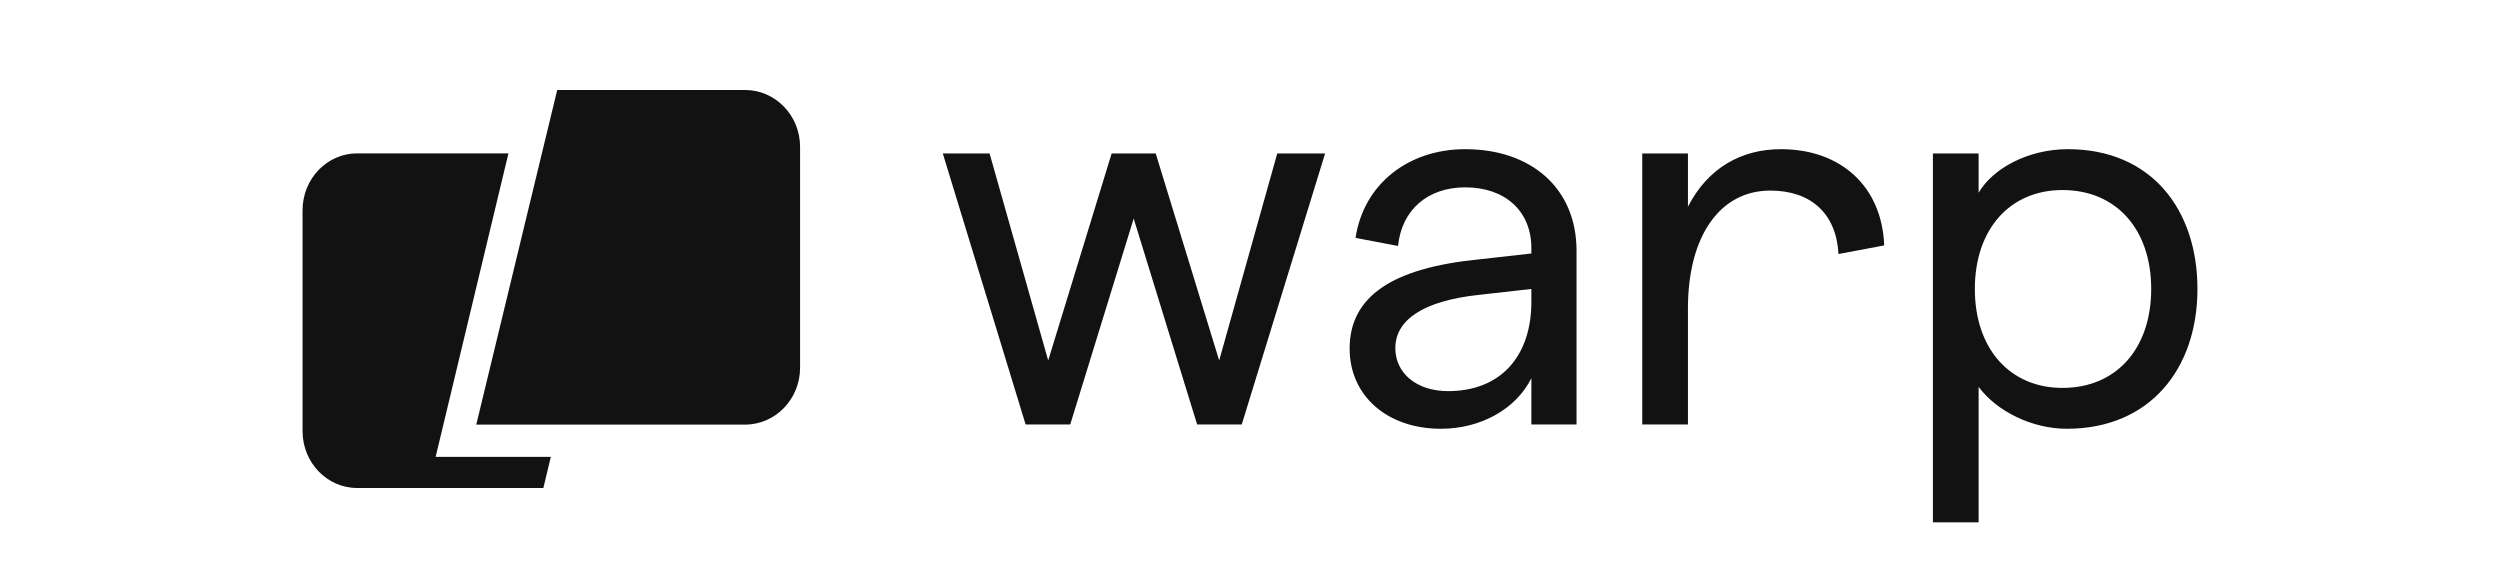
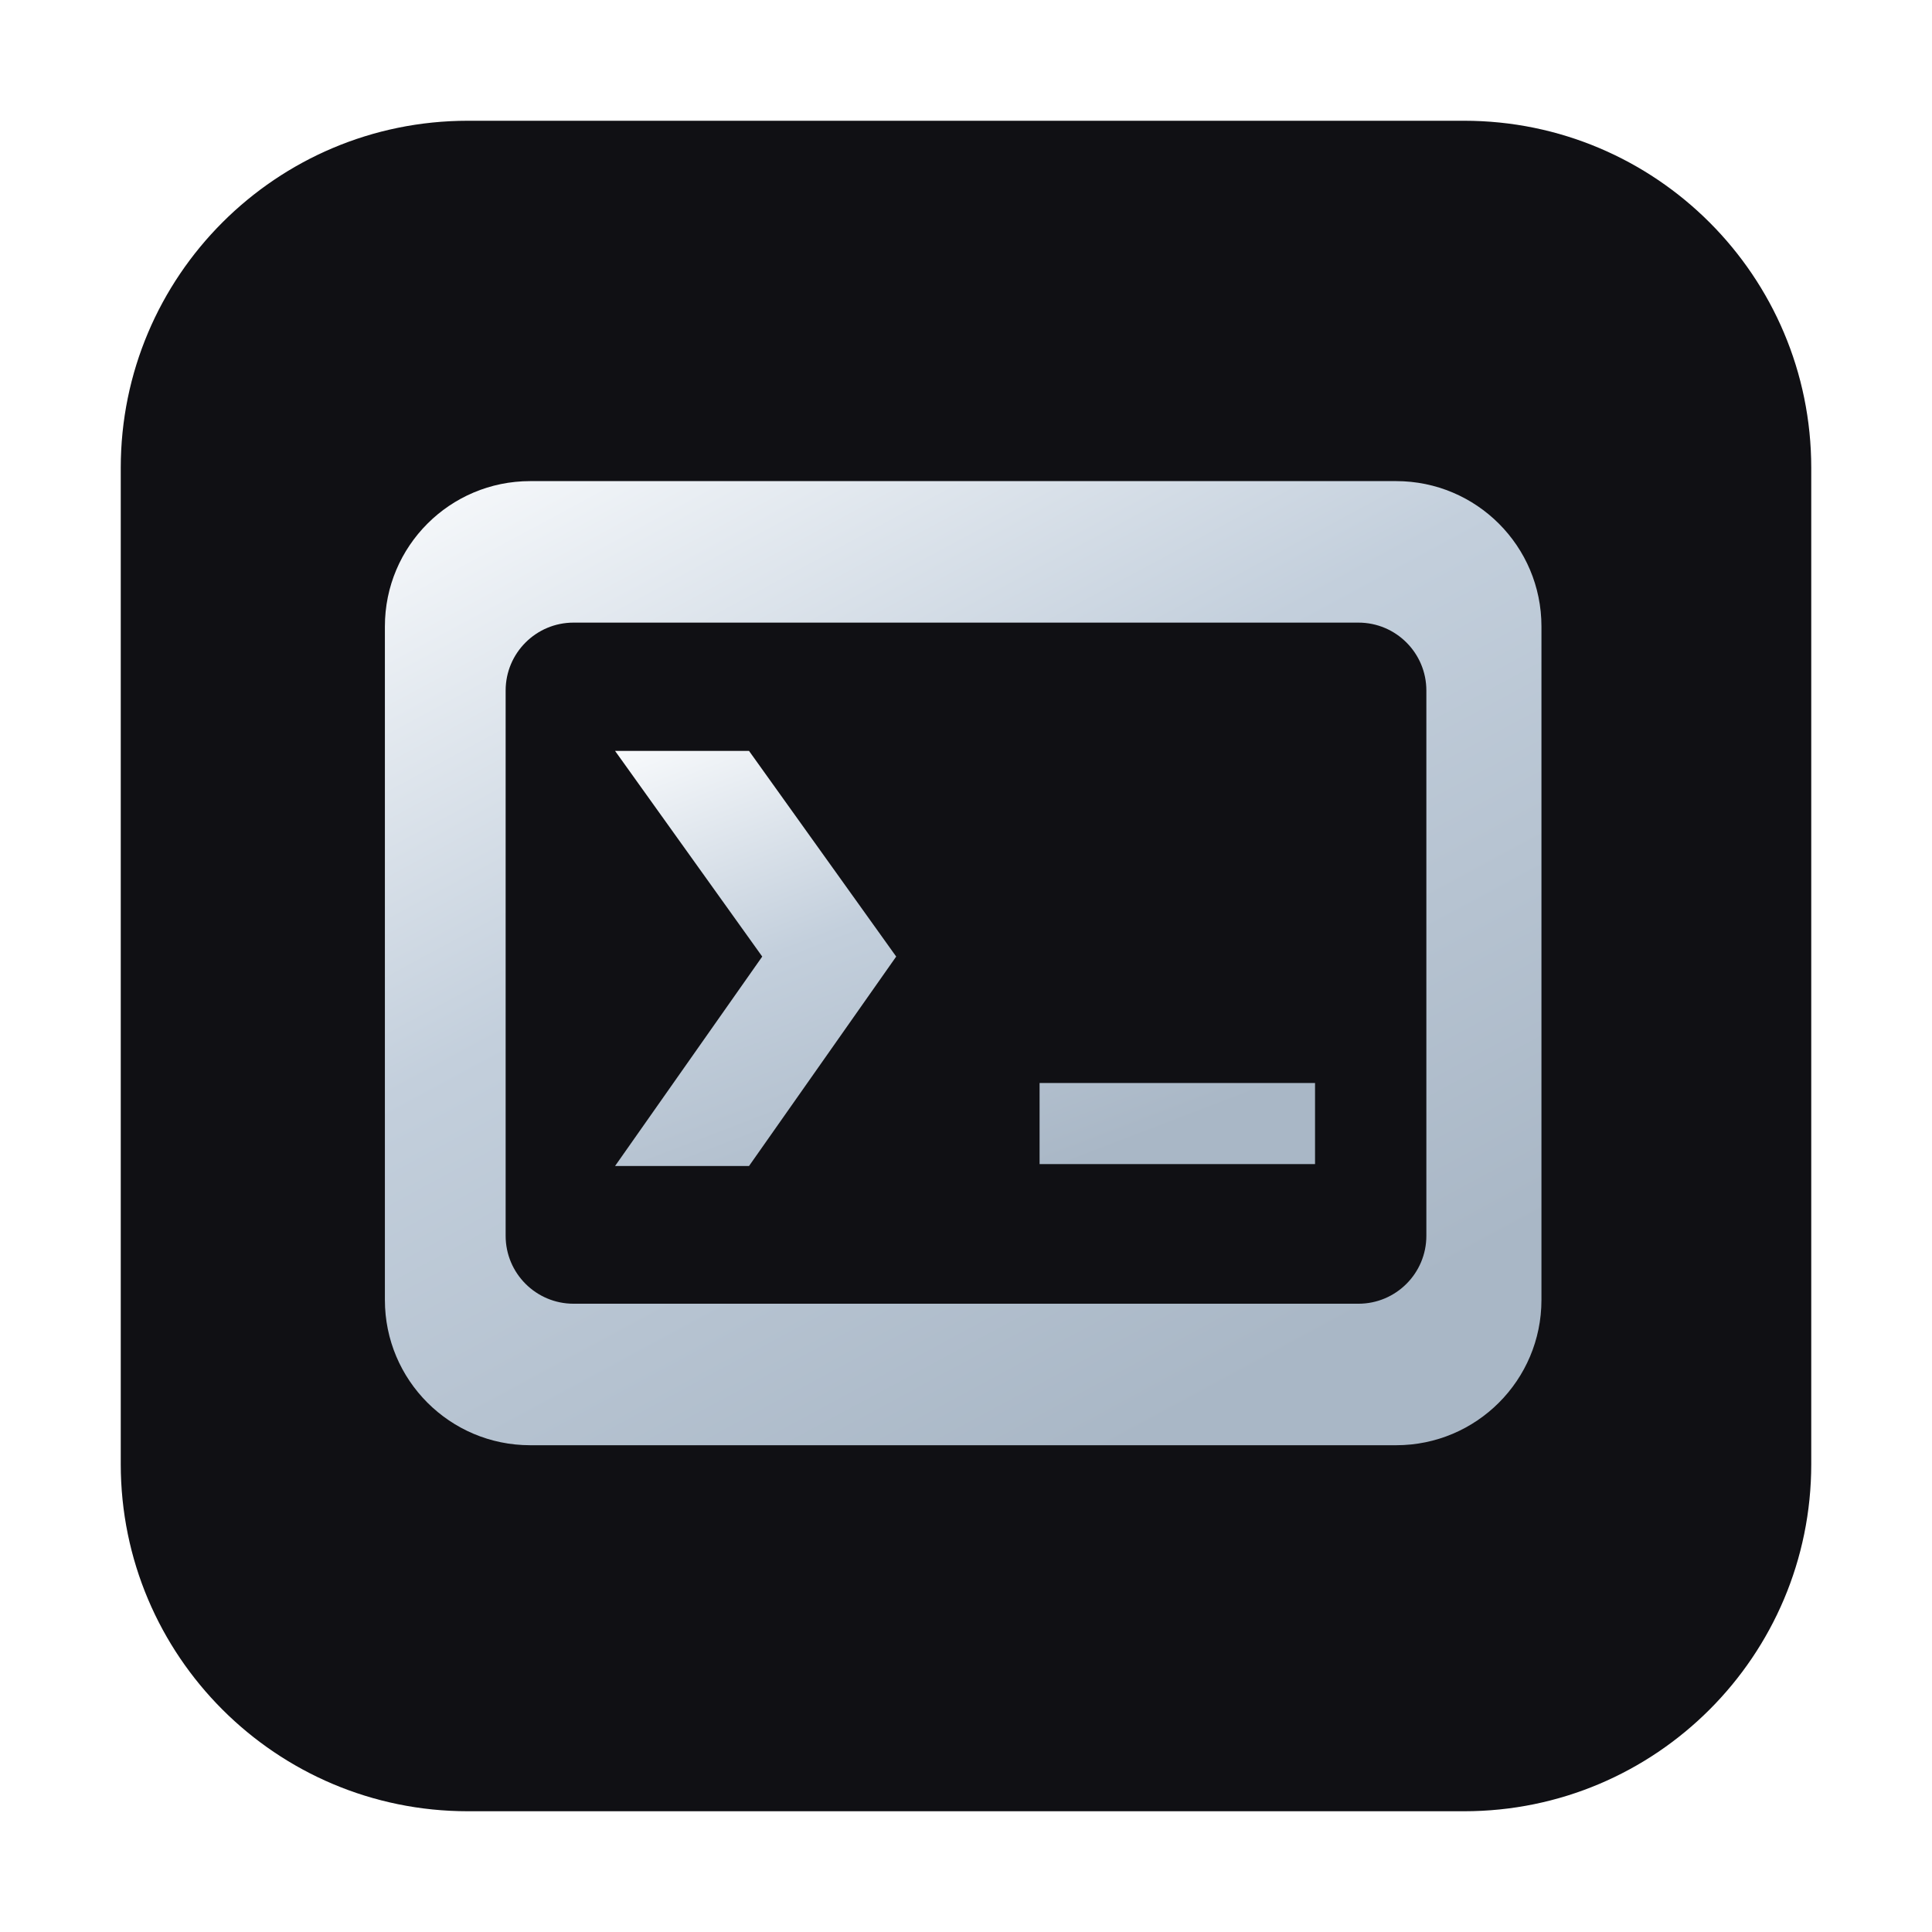
- <svg xmlns="http://www.w3.org/2000/svg" width="764" height="179" viewBox="0 0 764 179" fill="none">
-   <path d="M170.286 27.5H227.682C236.973 27.5 244.505 35.283 244.505 44.884V112.374C244.505 121.975 236.973 129.758 227.682 129.758H145.546L170.286 27.5Z" fill="#121212" />
-   <path d="M155.378 46.873H109.141C99.929 46.873 92.461 54.656 92.461 64.257V131.747C92.461 141.348 99.929 149.131 109.141 149.131H166.048L168.33 139.618H133.131L155.378 46.873Z" fill="#121212" />
-   <path d="M313.427 129.717L288.122 46.903H302.418L320.328 110.164L339.717 46.903H353.19L372.58 110.164L390.325 46.903H404.949L379.481 129.717H365.843L346.454 66.785L327.065 129.717H313.427ZM467.986 75.823C467.986 64.485 459.935 57.255 447.776 57.255C436.438 57.255 428.387 63.992 427.237 75.165L414.256 72.701C416.721 56.269 430.359 45.589 447.776 45.589C467.822 45.589 481.789 57.419 481.789 76.644V129.717H467.986V115.586C463.221 125.117 452.377 131.032 440.382 131.032C423.786 131.032 412.449 120.844 412.449 106.549C412.449 90.611 425.429 81.902 451.884 79.273L467.986 77.466V75.823ZM426.415 106.385C426.415 114.108 432.988 119.53 442.518 119.53C458.621 119.53 467.986 108.849 467.986 92.254V88.31L451.884 90.118C435.124 91.925 426.415 97.676 426.415 106.385ZM575.81 75.001L561.843 77.63C561.186 65.306 553.463 58.241 540.975 58.241C525.694 58.241 515.835 72.043 515.835 94.226V129.717H501.869V46.903H515.835V63.17C521.915 51.34 532.102 45.589 544.262 45.589C562.665 45.589 575.152 57.091 575.81 75.001ZM590.697 159.622V46.903H604.664V58.898C609.1 51.34 619.945 45.589 631.94 45.589C657.408 45.589 671.539 63.992 671.539 88.31C671.539 112.629 657.08 131.032 631.611 131.032C621.095 131.032 610.251 125.774 604.664 118.215V159.622H590.697ZM630.297 118.544C646.728 118.544 657.408 106.549 657.408 88.31C657.408 70.072 646.728 58.077 630.297 58.077C614.194 58.077 603.514 70.072 603.514 88.31C603.514 106.549 614.194 118.544 630.297 118.544Z" fill="#121212" />
+ <svg xmlns="http://www.w3.org/2000/svg" width="1024" height="1024" viewBox="0 0 1024 1024" role="img" aria-labelledby="title">
+   <defs>
+     <linearGradient id="silver" x1="0" y1="0" x2="0.65" y2="1">
+       <stop stop-color="#F8FAFC" />
+       <stop offset="0.45" stop-color="#C3CFDC" />
+       <stop offset="1" stop-color="#A9B7C6" />
+     </linearGradient>
+   </defs>
+   <g id="foundation">
+     <rect x="64" y="64" width="896" height="896" rx="184" fill="#101014" />
+   </g>
+   <g id="glyph" fill="url(#silver)" fill-rule="evenodd">
+     <path d="M 281,255 H 740 A 77 77 0 0 1 817,332 V 689 A 77 77 0 0 1 740,766 H 281 A 77 77 0 0 1 204,689 V 332 A 77 77 0 0 1 281,255 Z M 304,330 H 720 A 36 36 0 0 1 756,366 V 655 A 36 36 0 0 1 720,691 H 304 A 36 36 0 0 1 268,655 V 366 A 36 36 0 0 1 304,330 Z" />
+     <path d="M 326,398 H 397 L 475,507 L 397,618 H 326 L 404,507 Z M 551,574 H 697 V 617 H 551 Z" />
+   </g>
</svg>
